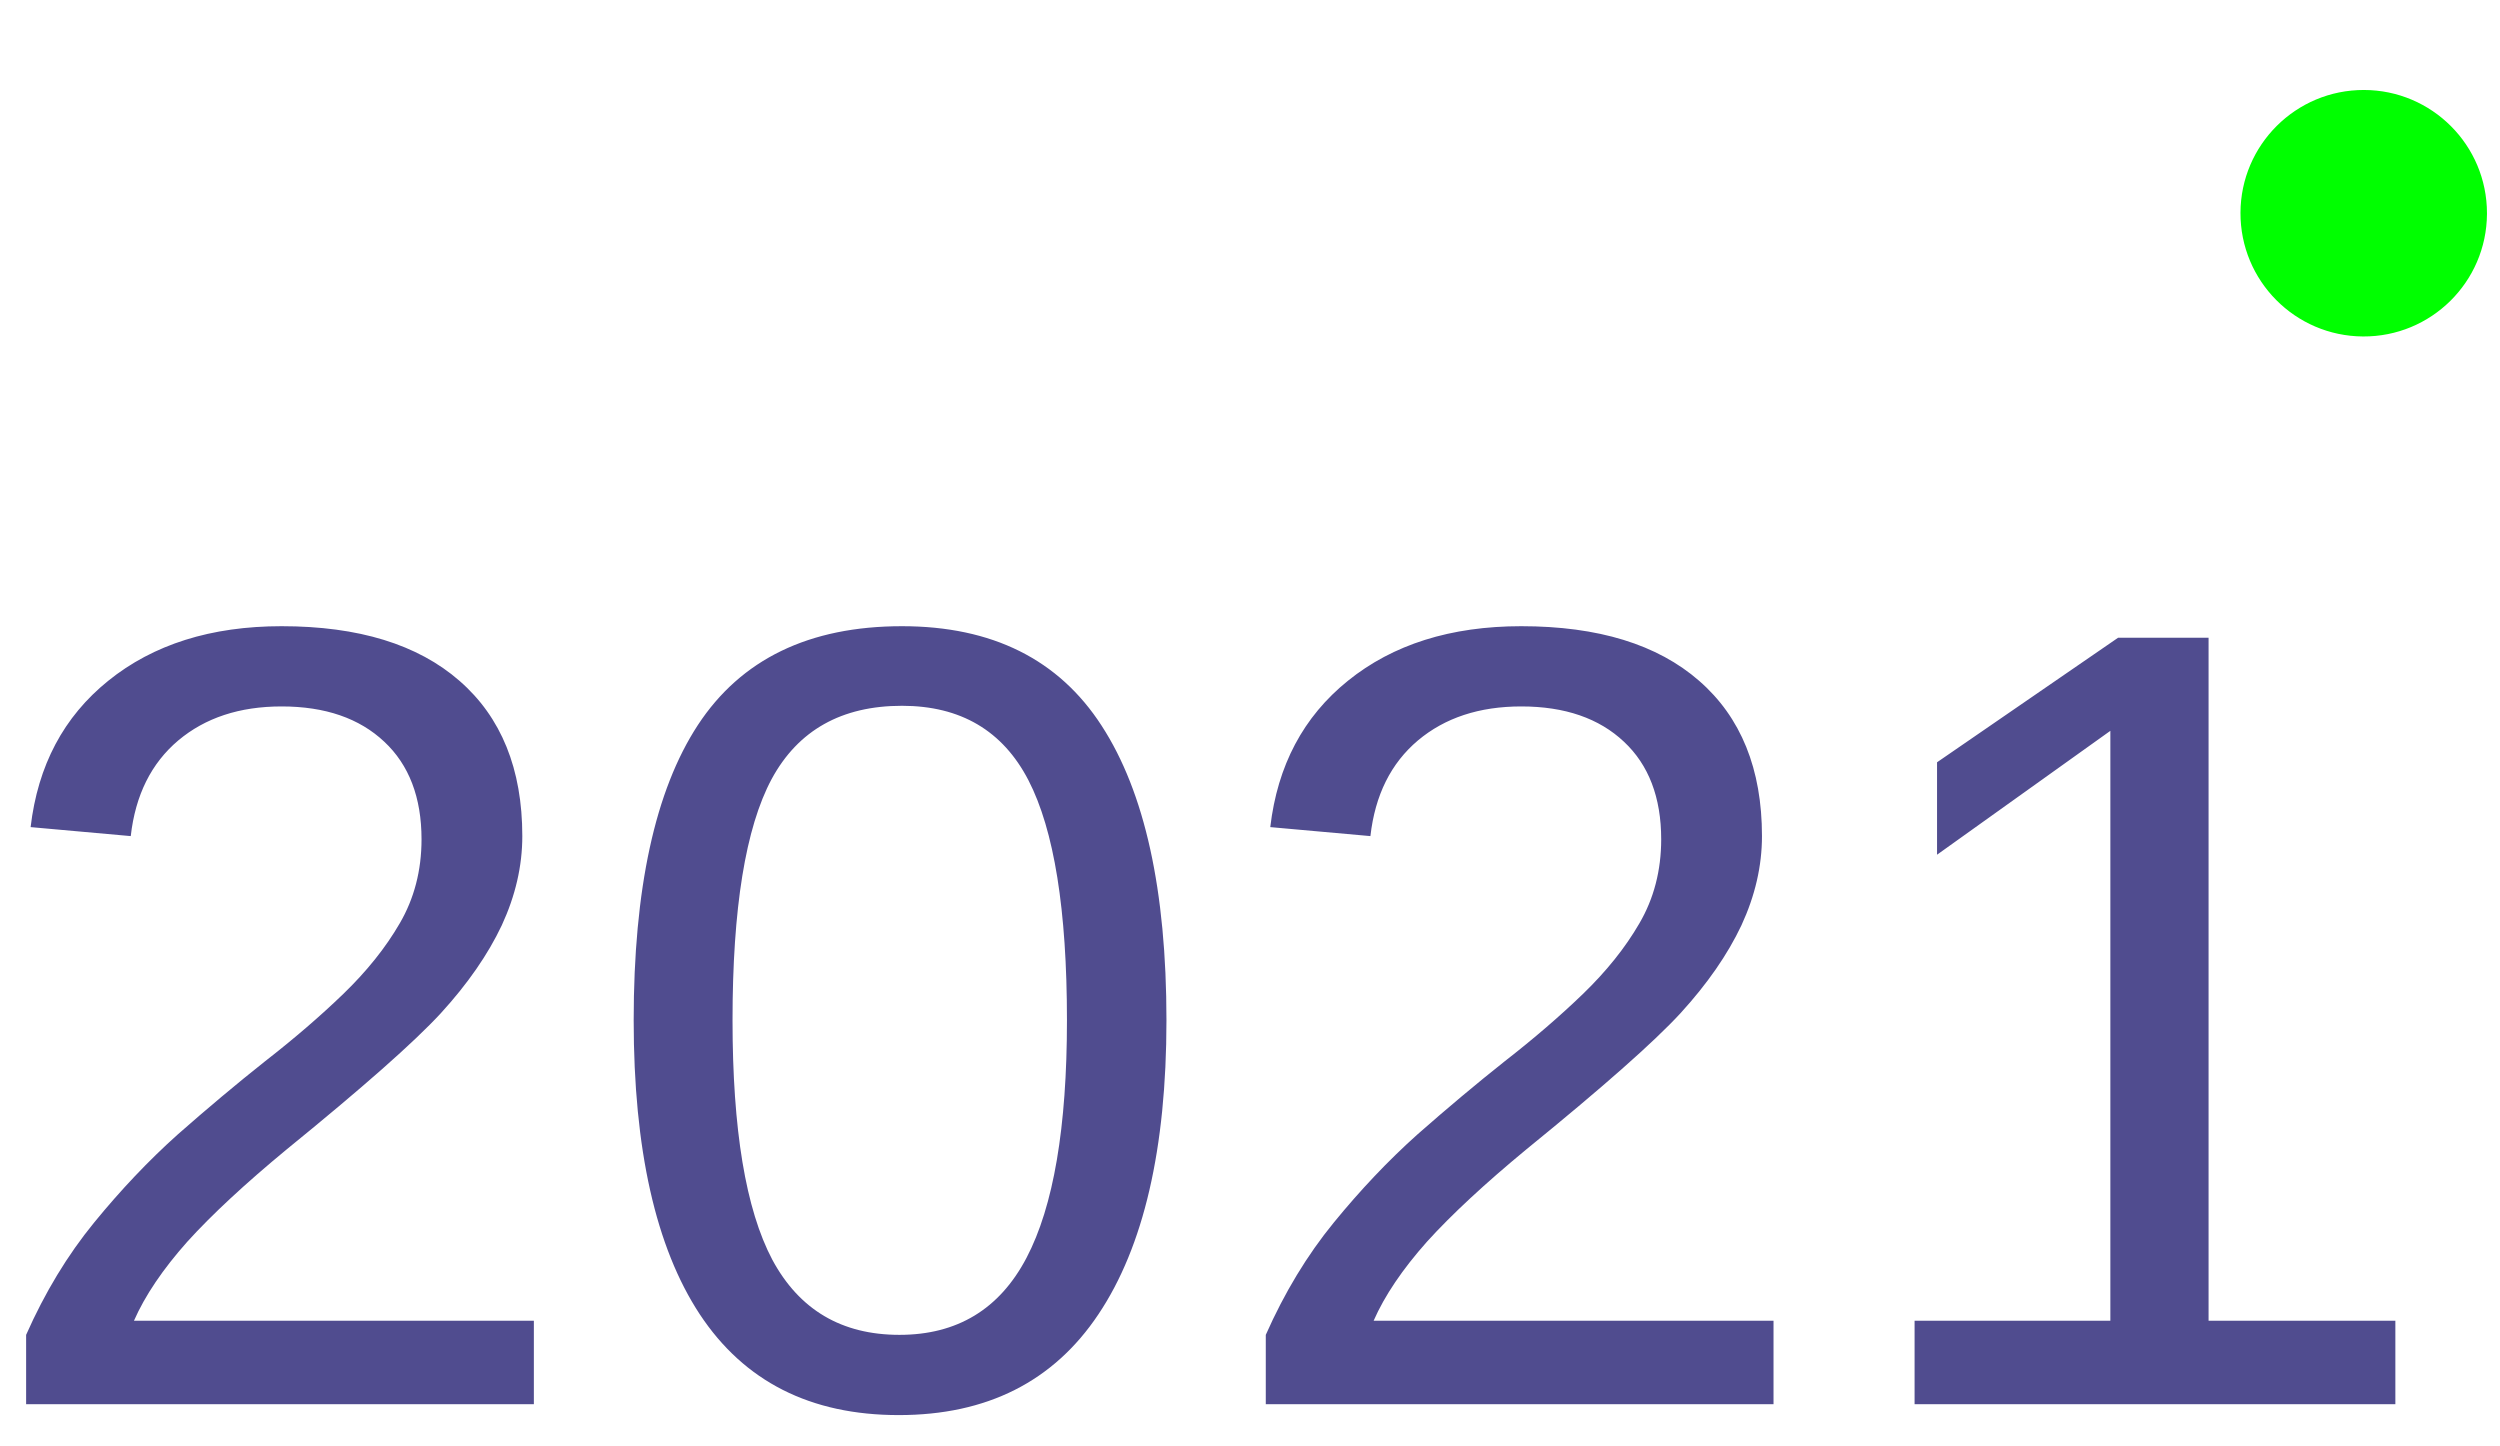
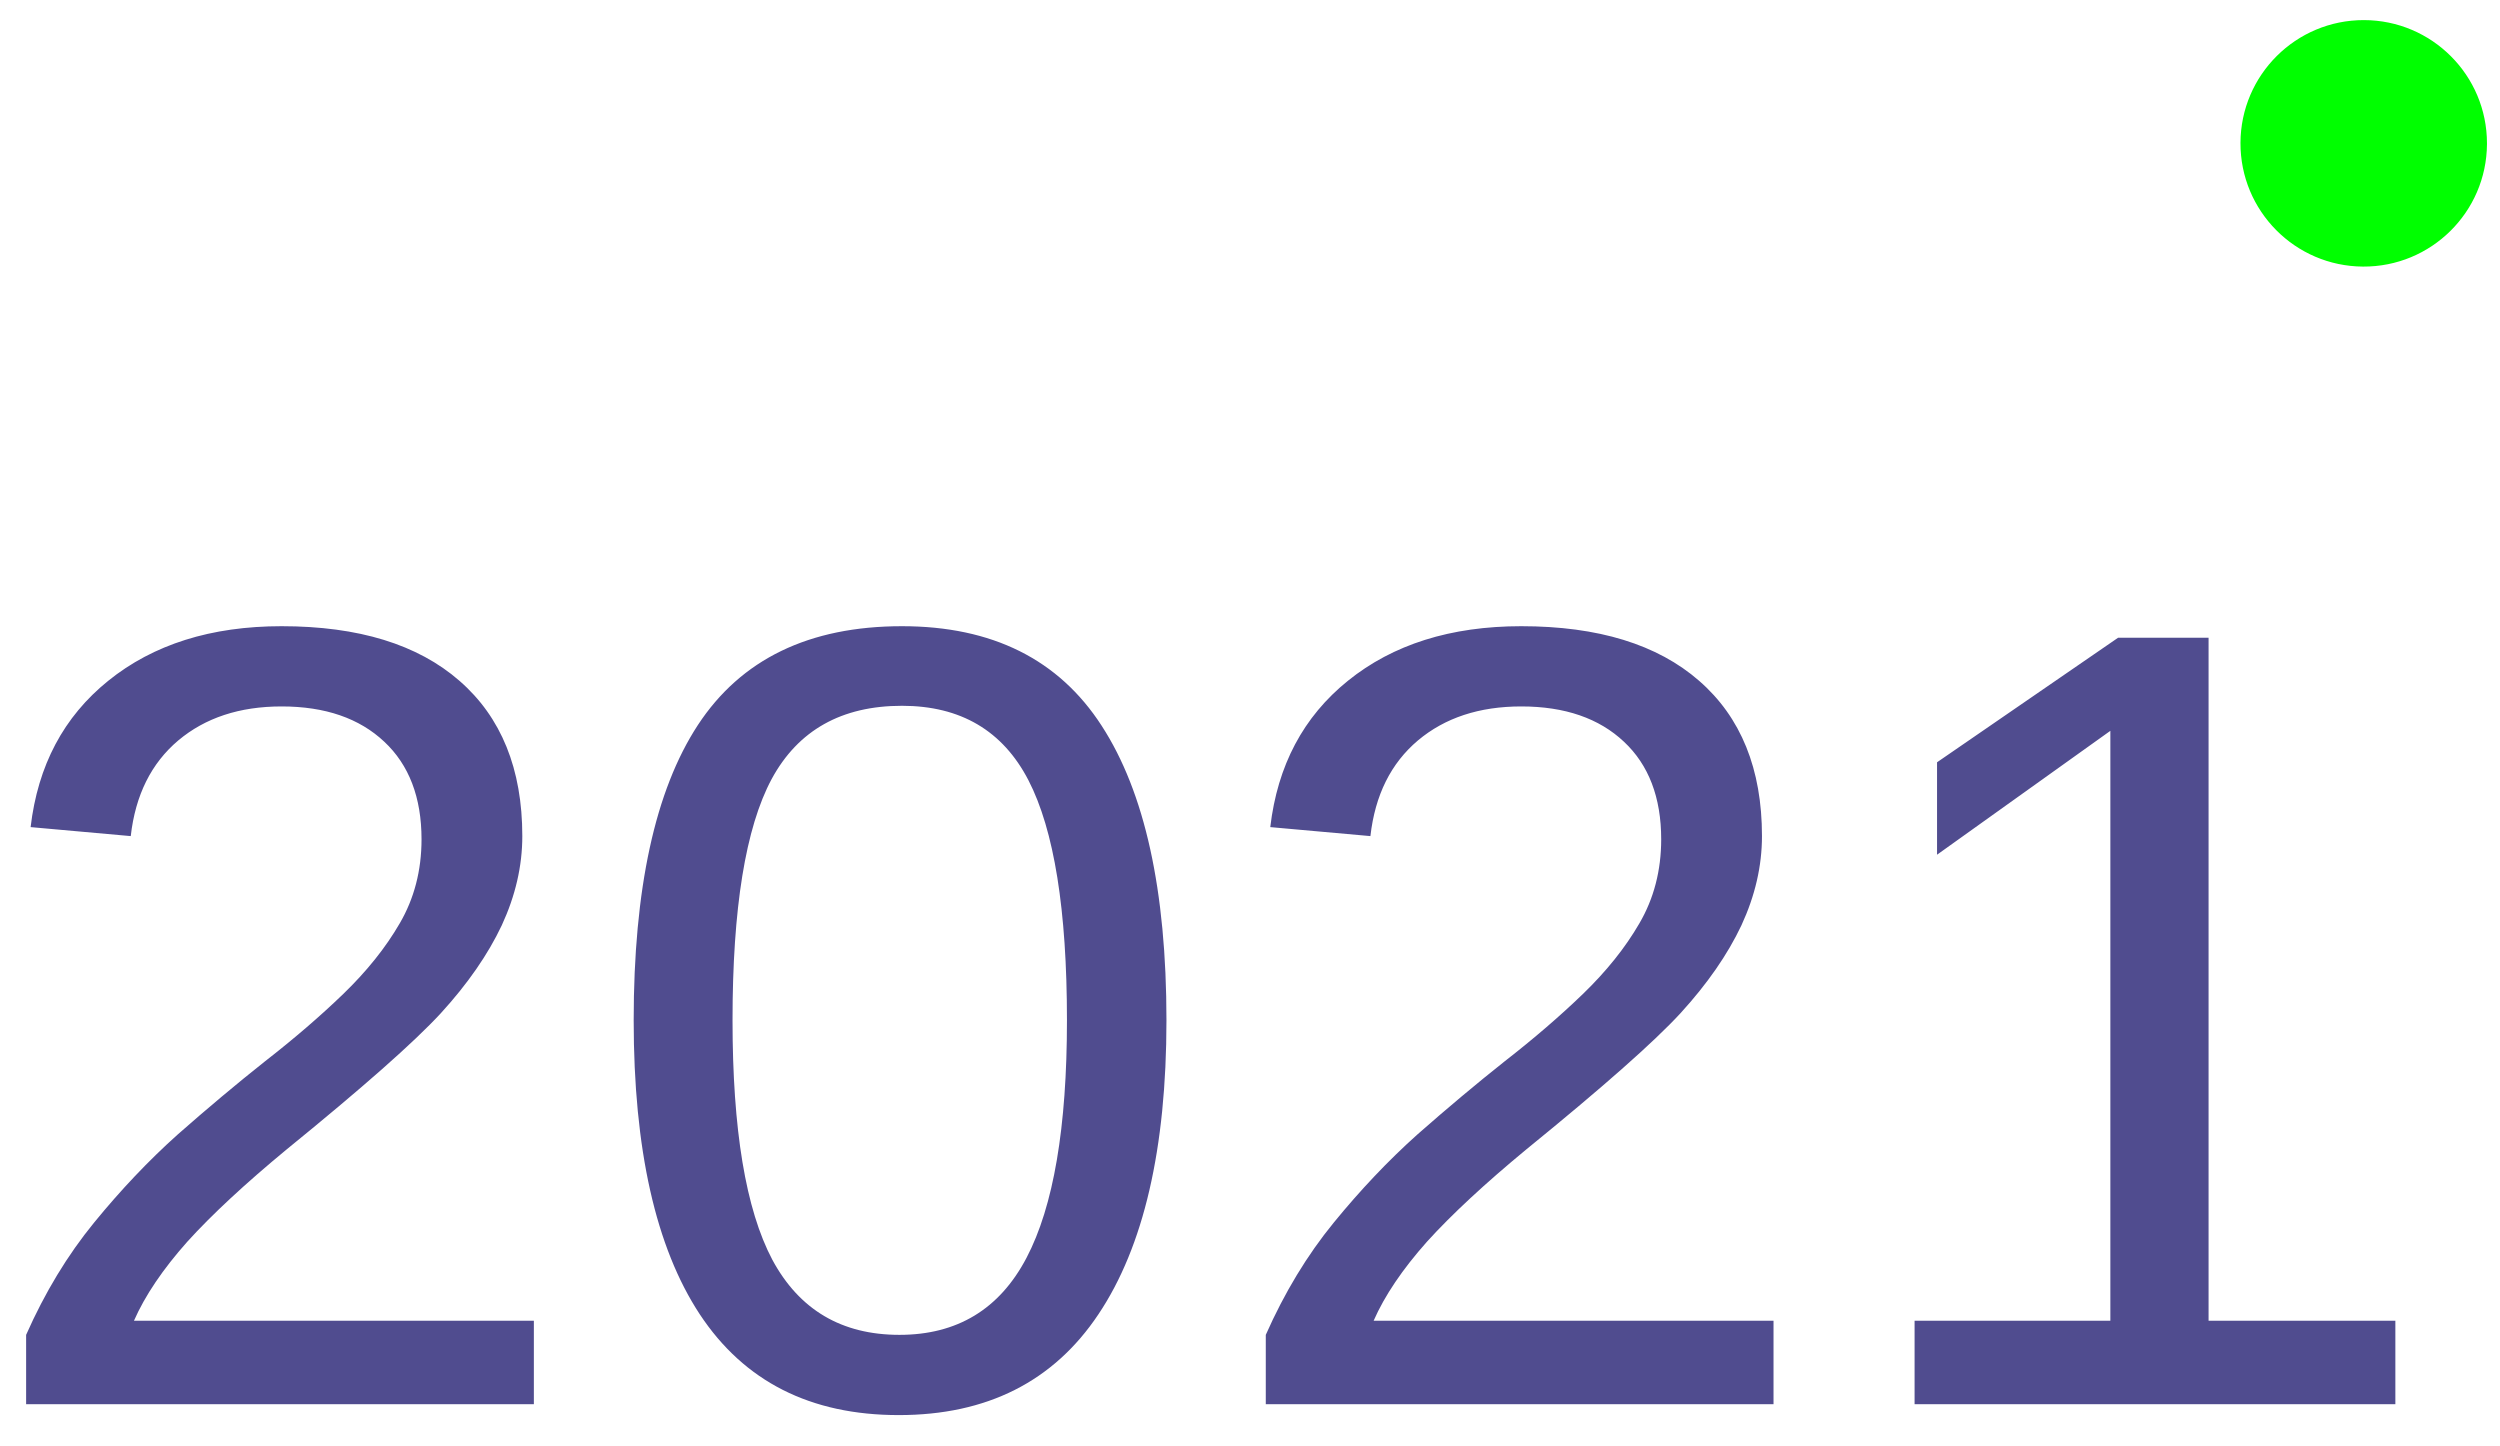
<svg xmlns="http://www.w3.org/2000/svg" width="230" height="133" viewBox="0 0 60.854 35.19" version="1.1" id="svg8">
  <defs id="defs2" />
  <g id="layer1" transform="translate(1.604224,-264.0657)">
    <text xml:space="preserve" style="font-style:normal;font-weight:normal;font-size:10.583px;line-height:1.25;font-family:sans-serif;letter-spacing:0px;word-spacing:0px;fill:#000000;fill-opacity:1;stroke:none;stroke-width:0.265" x="-32.957" y="295.778" id="text836" transform="scale(-1,1)">
      <tspan id="tspan834" x="-32.957" y="305.142" style="stroke-width:0.265" />
    </text>
    <text xml:space="preserve" style="font-style:normal;font-weight:normal;font-size:10.583px;line-height:1.25;font-family:sans-serif;letter-spacing:0px;word-spacing:0px;fill:#000000;fill-opacity:1;stroke:none;stroke-width:0.265" x="-36.375" y="339.302" id="text836-9" transform="scale(-1,1)">
      <tspan id="tspan834-3" x="-36.375" y="348.666" style="stroke-width:0.265" />
    </text>
-     <path style="fill:#00ff00;fill-opacity:1;fill-rule:evenodd;stroke-width:0.255" id="path4544-7-1" d="m 58.933,269.277 a 3,3 0 0 1 -3.016,2.979 3,3 0 0 1 -2.984,-3.011 3,3 0 0 1 3.005,-2.989 3,3 0 0 1 2.995,3" />
+     <path style="fill:#00ff00;fill-opacity:1;fill-rule:evenodd;stroke-width:0.255" id="path4544-7-1" d="m 58.933,267.577 a 3,3 0 0 1 -3.016,2.978 3,3 0 0 1 -2.984,-3.011 3,3 0 0 1 3.005,-2.989 3,3 0 0 1 2.995,3" />
    <text xml:space="preserve" style="font-style:normal;font-variant:normal;font-weight:normal;font-stretch:normal;font-size:2.713px;line-height:1.25;font-family:Arial;-inkscape-font-specification:'Arial, Normal';font-variant-ligatures:normal;font-variant-caps:normal;font-variant-numeric:normal;text-align:start;letter-spacing:0px;word-spacing:0px;writing-mode:lr-tb;text-anchor:start;fill:#504c8f;fill-opacity:1;stroke:none;stroke-width:0.509" x="-2.329" y="298.246" id="text831">
      <tspan id="tspan829" x="-2.329" y="298.246" style="font-size:27.13px;fill:#504c8f;fill-opacity:1;stroke-width:0.509">2021</tspan>
    </text>
  </g>
</svg>
